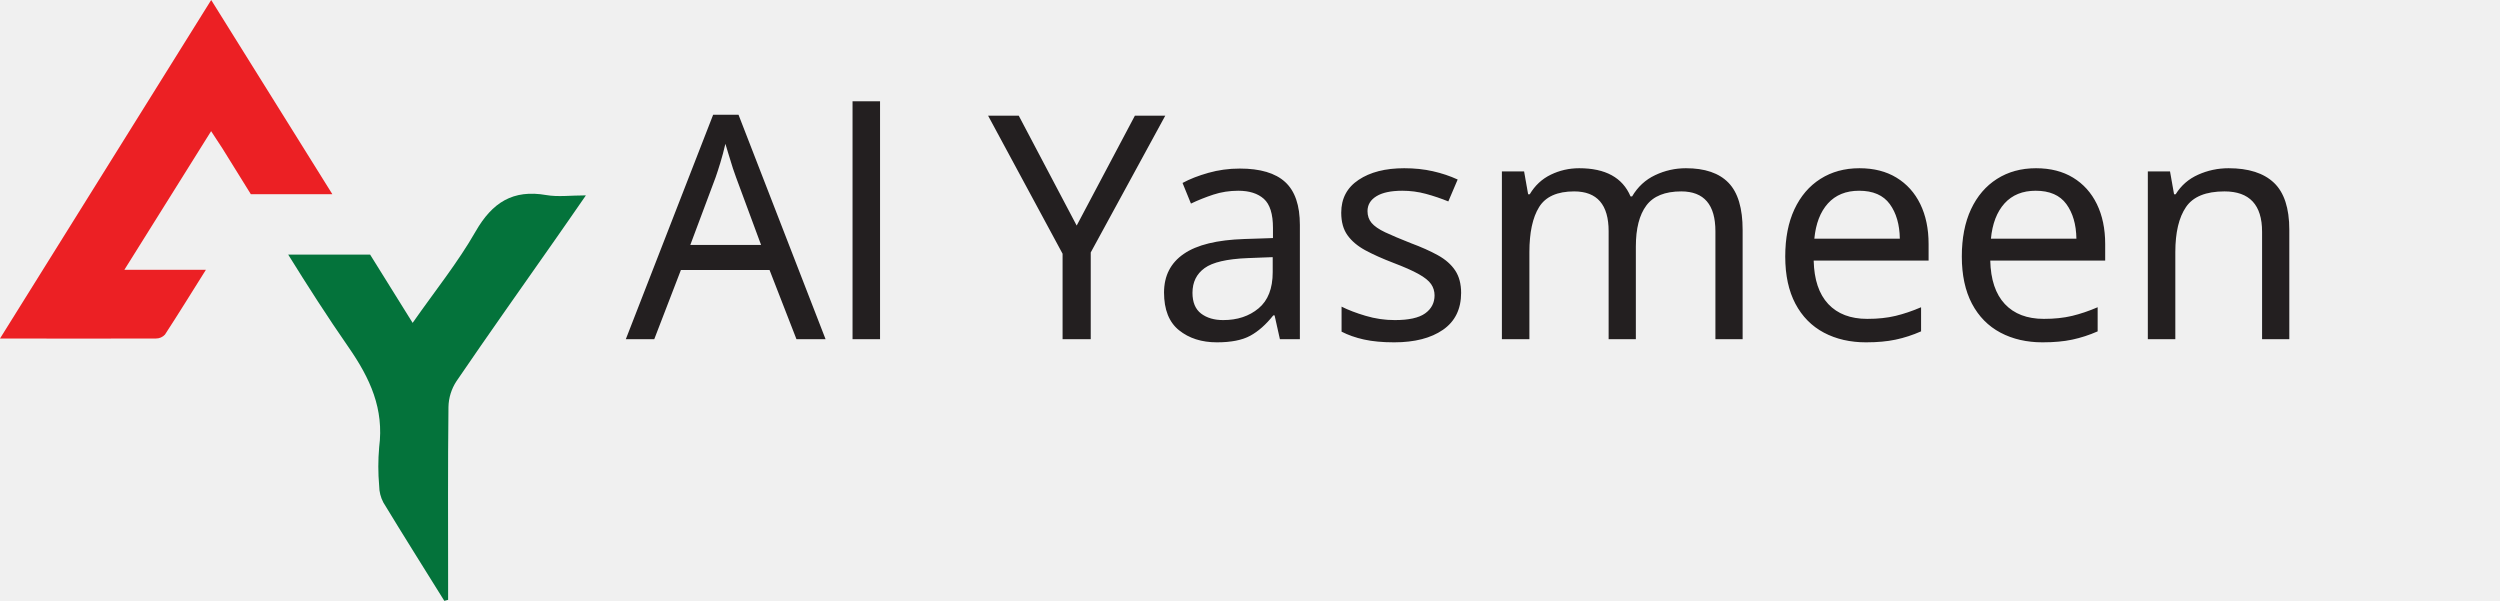
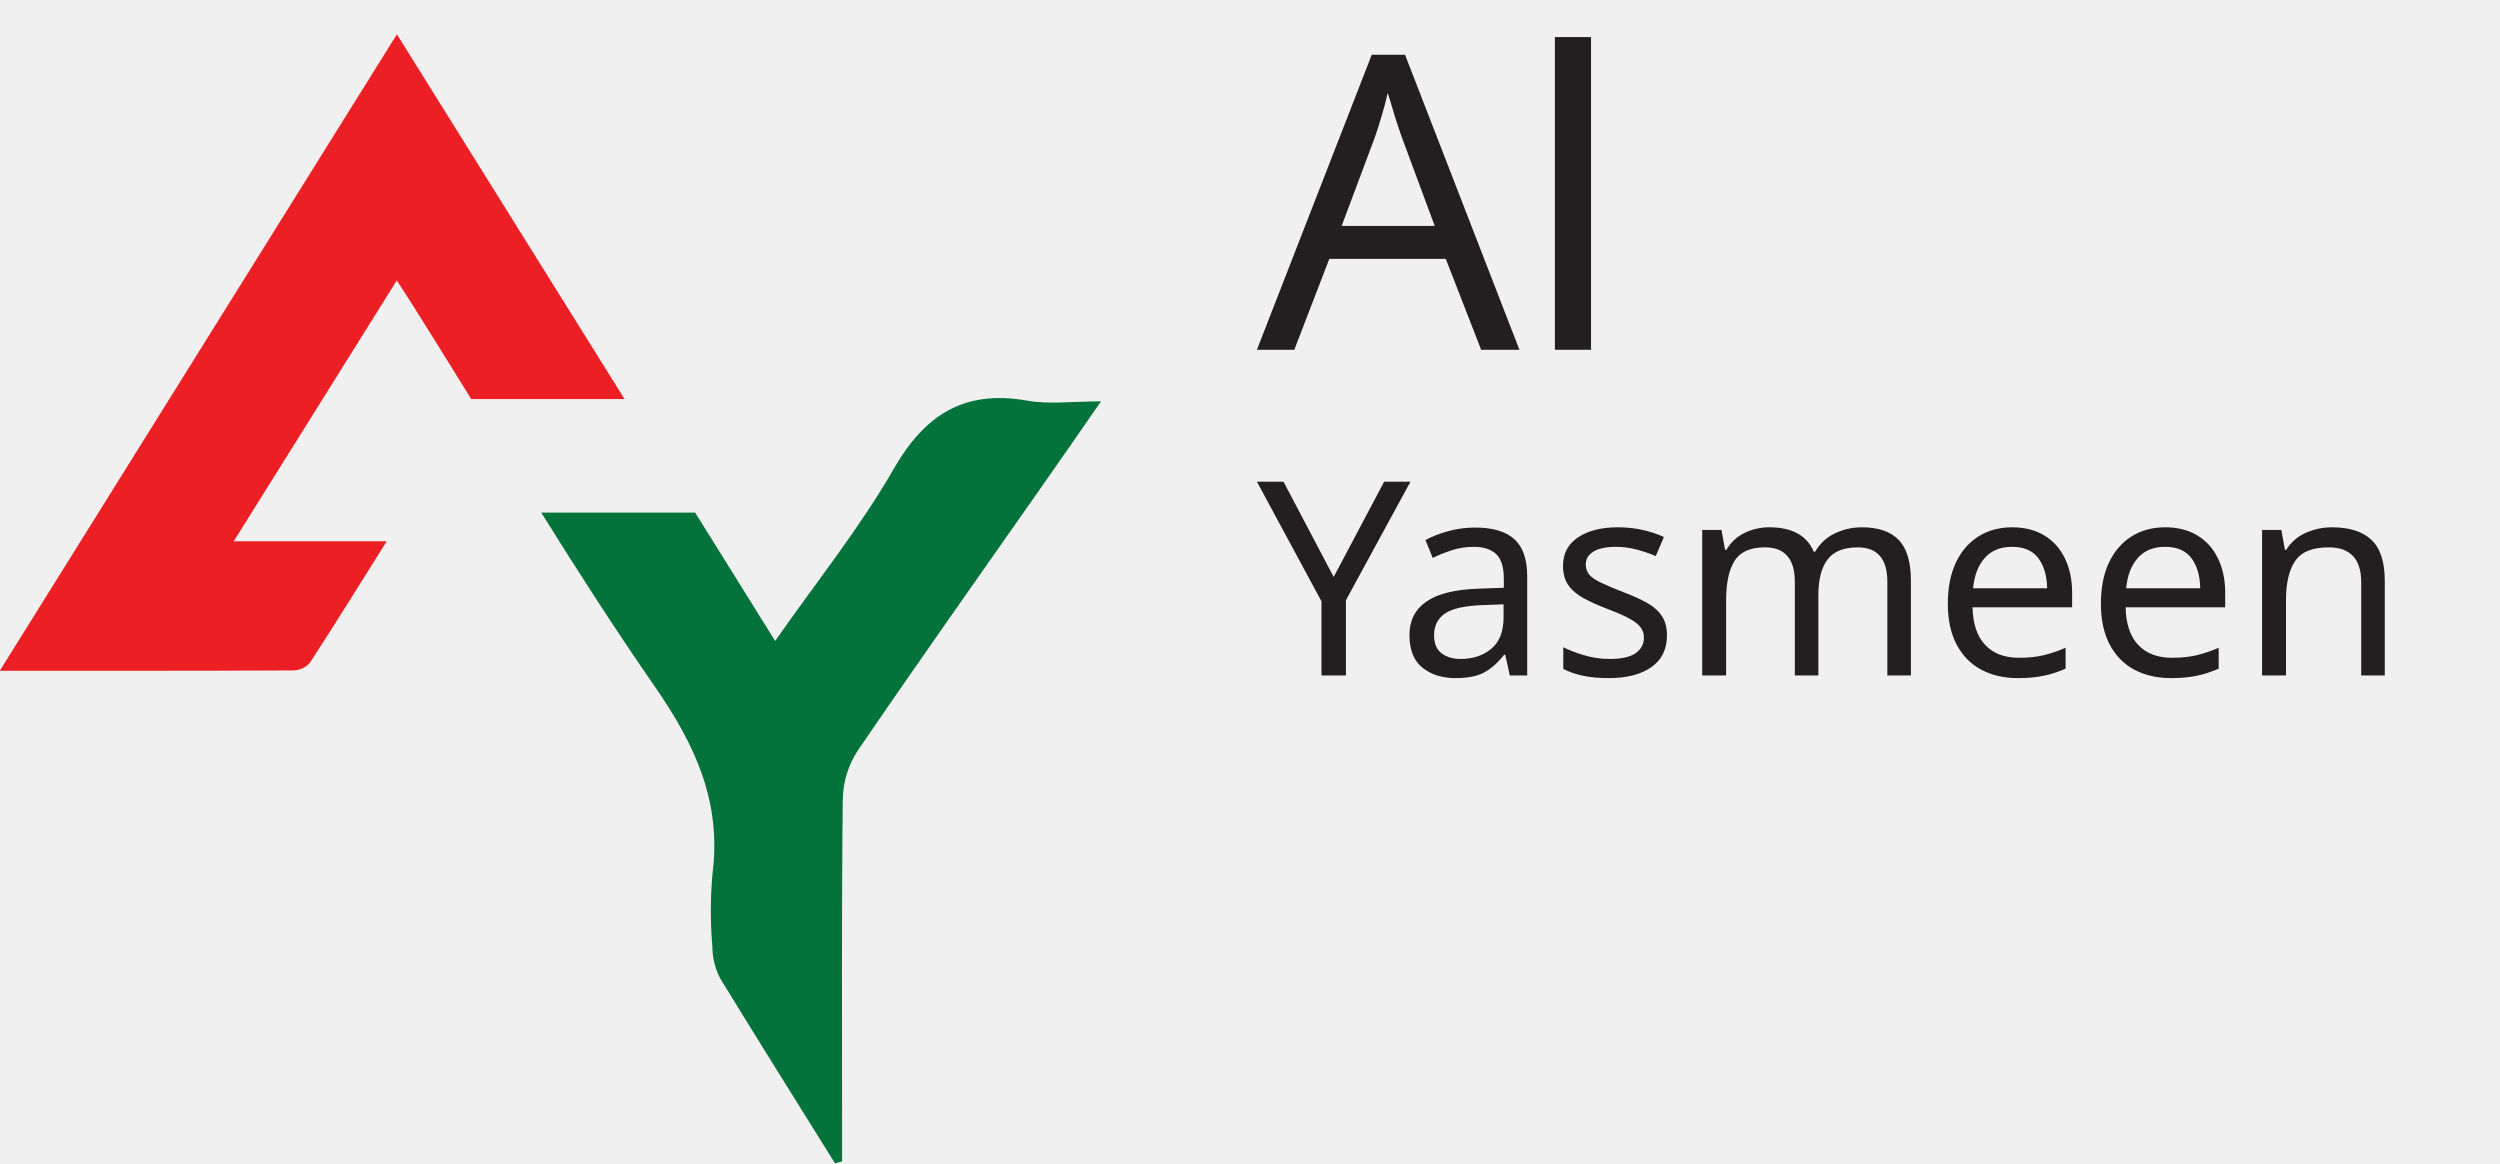
- <svg xmlns="http://www.w3.org/2000/svg" viewBox="0 0 705.29 169.51">
+ <svg xmlns="http://www.w3.org/2000/svg" viewBox="0 0 437.39 203.53">
  <defs>
-     <style>.cls-1,.cls-2{font-size:88.33px;font-family:BaronNeue, Baron Neue;}.cls-1{fill:#fff;}.cls-2{fill:#231f20;}.cls-3{fill:#ec2024;}.cls-4{fill:#04733b;}</style>
+     <style>.cls-1,.cls-3{font-size:72px;font-family:BaronNeue, Baron Neue;}.cls-1{fill:#fff;}.cls-2{font-size:47.48px;}.cls-3{fill:#231f20;}.cls-4{fill:#ec2024;}.cls-5{fill:#04733b;}</style>
  </defs>
  <g id="Layer_2" data-name="Layer 2">
    <g id="Layer_1-2" data-name="Layer 1">
-       <text class="cls-1" transform="translate(176.55 95.69)">Al Yasmeen</text>
-       <text class="cls-2" transform="translate(176.55 95.69)">Al Yasmeen</text>
-       <path class="cls-3" d="M93.76,54.78h-23q-4-6.47-8-12.89C61.86,40.52,61,39.15,59.56,37,51.34,50.1,43.46,62.71,35.09,76.11h23c-4.22,6.73-7.82,12.55-11.55,18.28A3.42,3.42,0,0,1,44,95.5c-14.35.07-28.7,0-44,0L59.58,0Z" />
-       <path class="cls-4" d="M165.29,55.12c-3.34,4.8-6,8.7-8.74,12.58-9.29,13.26-18.66,26.47-27.78,39.85a13.76,13.76,0,0,0-2.25,7.24c-.19,16.54-.1,33.08-.1,49.62v4.81l-1.07.29c-5.75-9.25-11.56-18.45-17.21-27.77a10.13,10.13,0,0,1-1.17-4.67,62.1,62.1,0,0,1,0-10.91c1.4-10.82-2.51-19.37-8.67-28.25-5.92-8.53-11.53-17.27-17-26.09h23.11l12,19.27c6.35-9.09,12.75-17,17.77-25.8,4.69-8.16,10.53-11.9,19.93-10.26C157.43,55.61,160.92,55.12,165.29,55.12Z" />
+       <text class="cls-1" transform="translate(219.9 61.2)">Al<tspan class="cls-2">
+           <tspan x="0" y="56.97">Yasmeen</tspan>
+         </tspan>
+       </text>
+       <text class="cls-3" transform="translate(219.9 61.2)">Al<tspan class="cls-2">
+           <tspan x="0" y="56.97">Yasmeen</tspan>
+         </tspan>
+       </text>
+       <path class="cls-4" d="M109.27,69.82H82.44q-4.64-7.53-9.33-15c-1-1.6-2-3.19-3.69-5.75-9.58,15.32-18.77,30-28.53,45.63H67.66c-4.93,7.84-9.12,14.63-13.47,21.3a4,4,0,0,1-3,1.3c-16.72.08-33.44.06-51.23.06L69.44,6C82.79,27.38,96,48.54,109.27,69.82Z" />
+       <path class="cls-5" d="M192.63,70.22c-3.89,5.59-7,10.13-10.19,14.65-10.82,15.46-21.74,30.86-32.37,46.45a16.07,16.07,0,0,0-2.62,8.43c-.22,19.28-.12,38.56-.12,57.84v5.6l-1.24.34C139.38,192.75,132.61,182,126,171.17a12,12,0,0,1-1.36-5.45,73.89,73.89,0,0,1,0-12.71c1.64-12.61-2.92-22.57-10.1-32.93-6.89-9.93-13.43-20.12-19.85-30.4h26.93l14,22.46c7.4-10.6,14.87-19.87,20.72-30.07,5.47-9.51,12.27-13.87,23.23-12C183.47,70.79,187.54,70.22,192.63,70.22Z" />
    </g>
  </g>
</svg>
